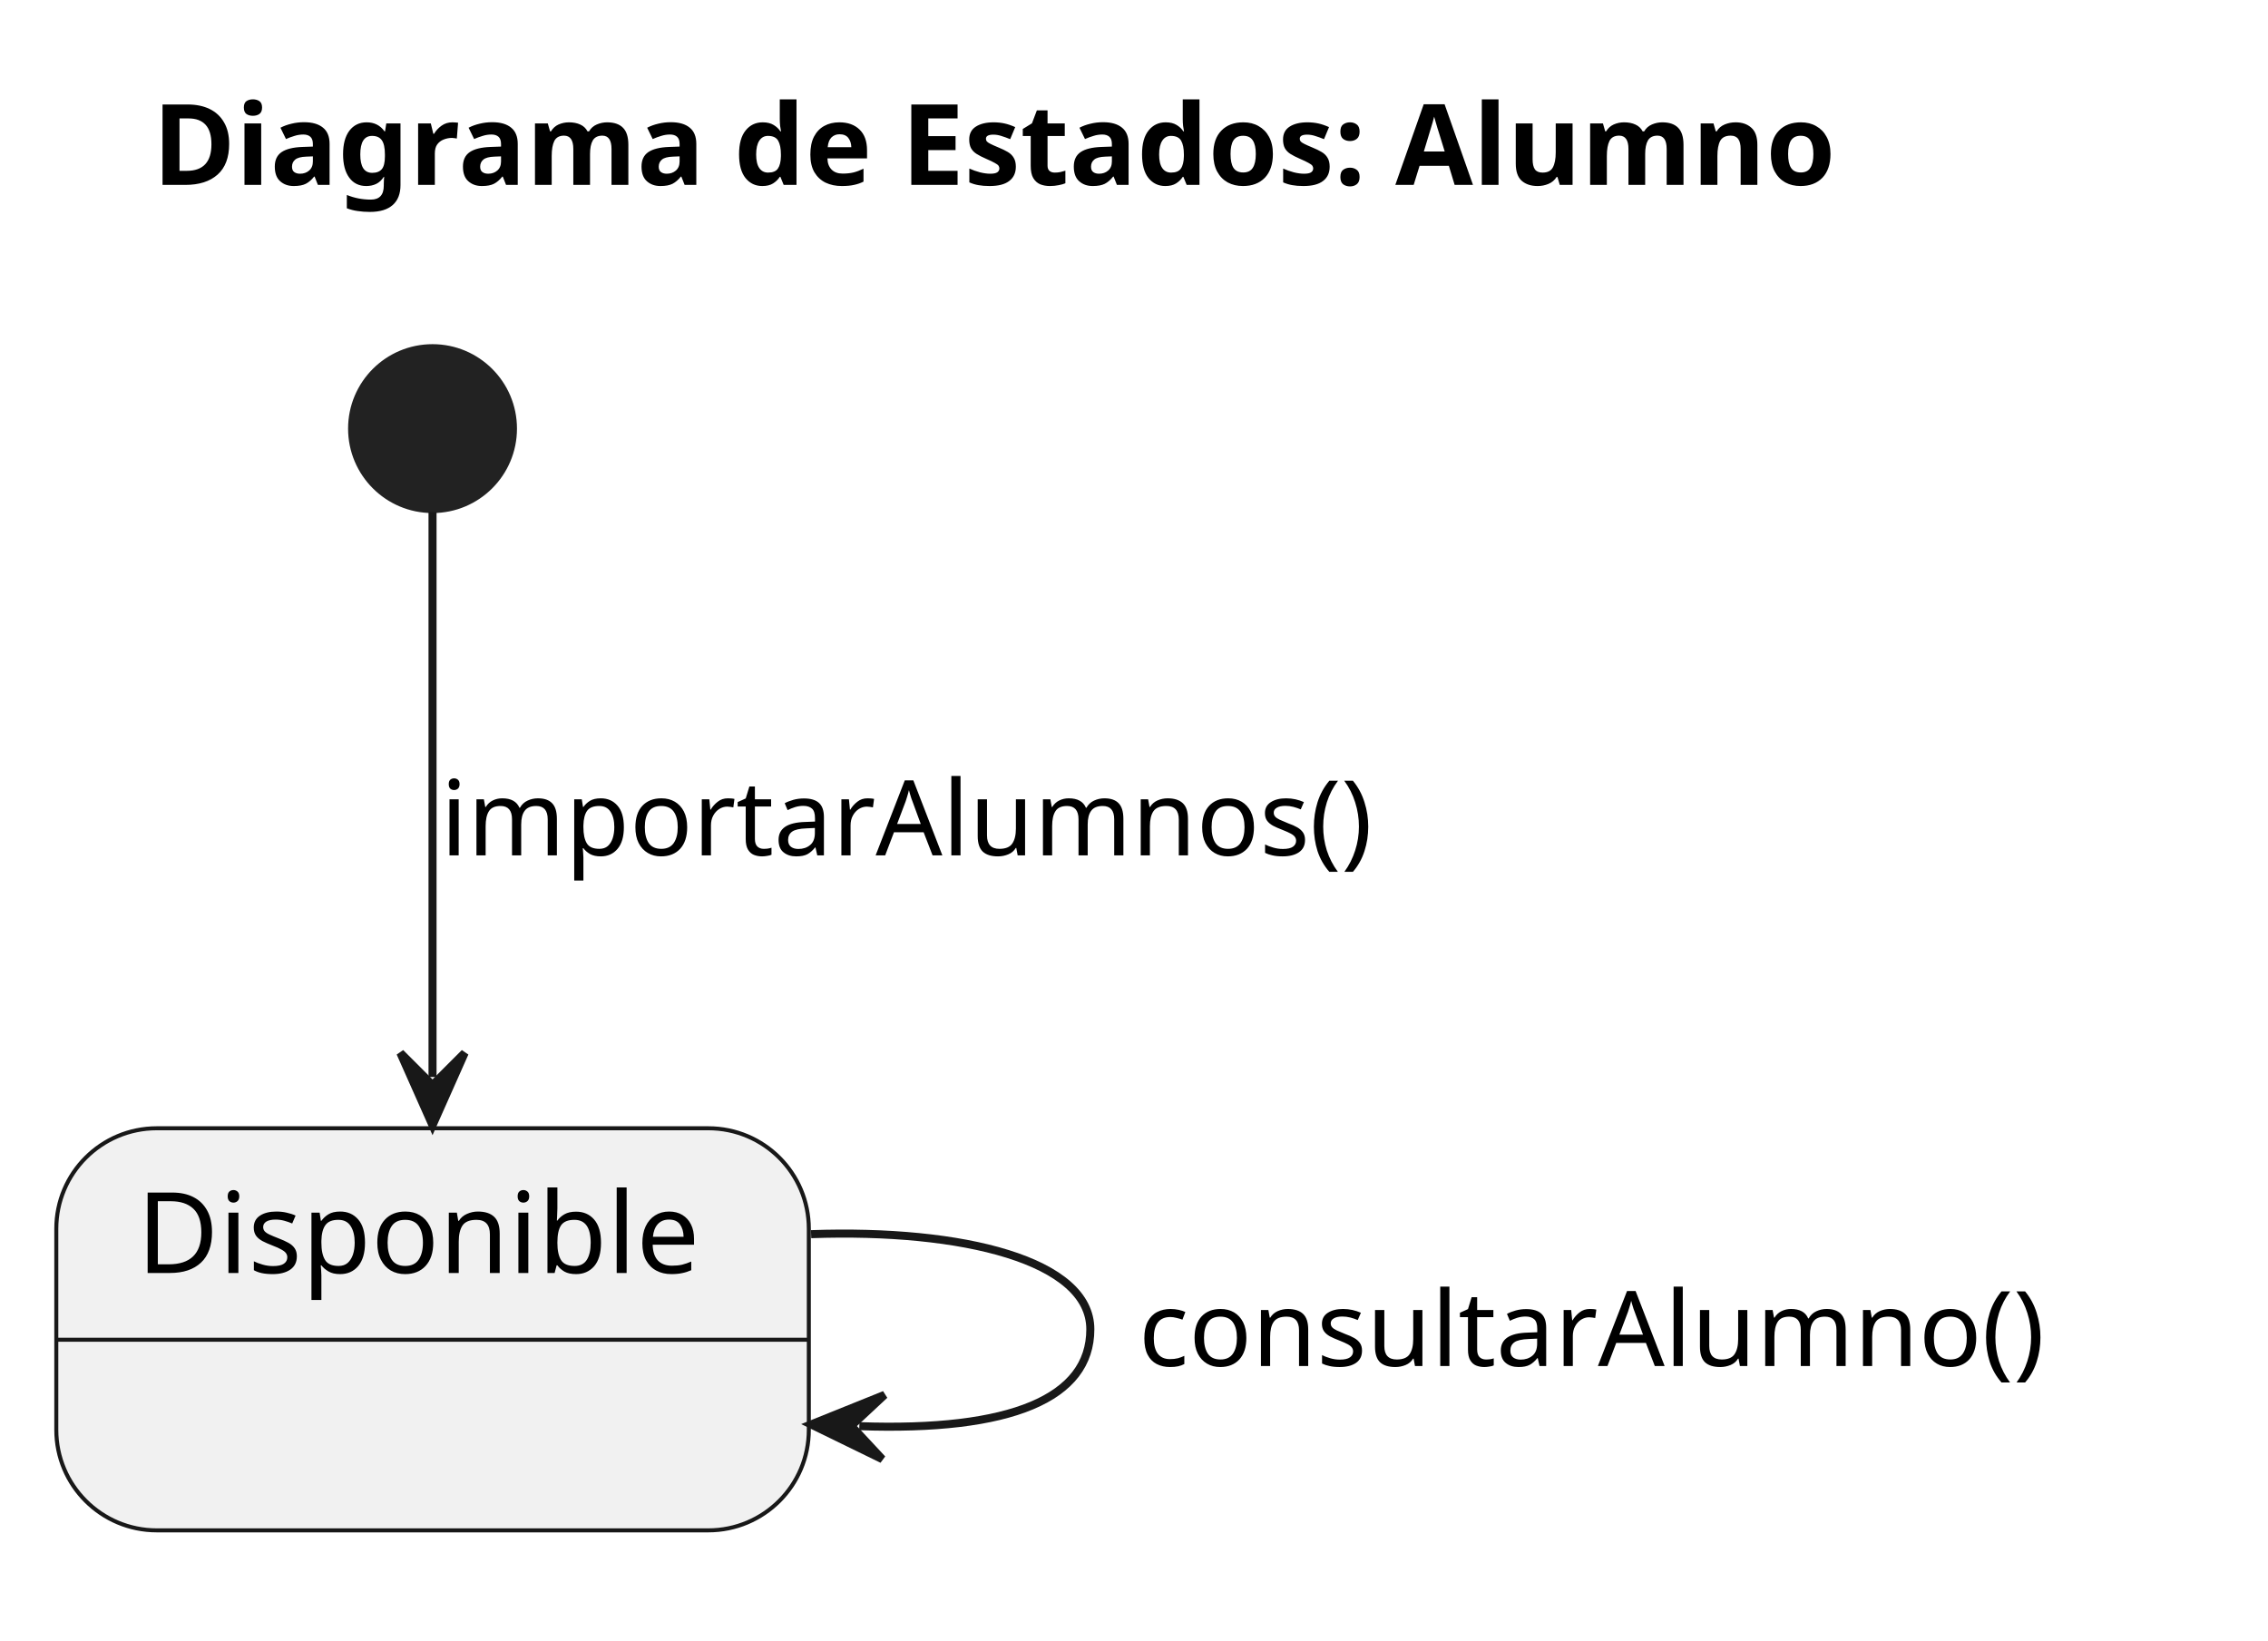
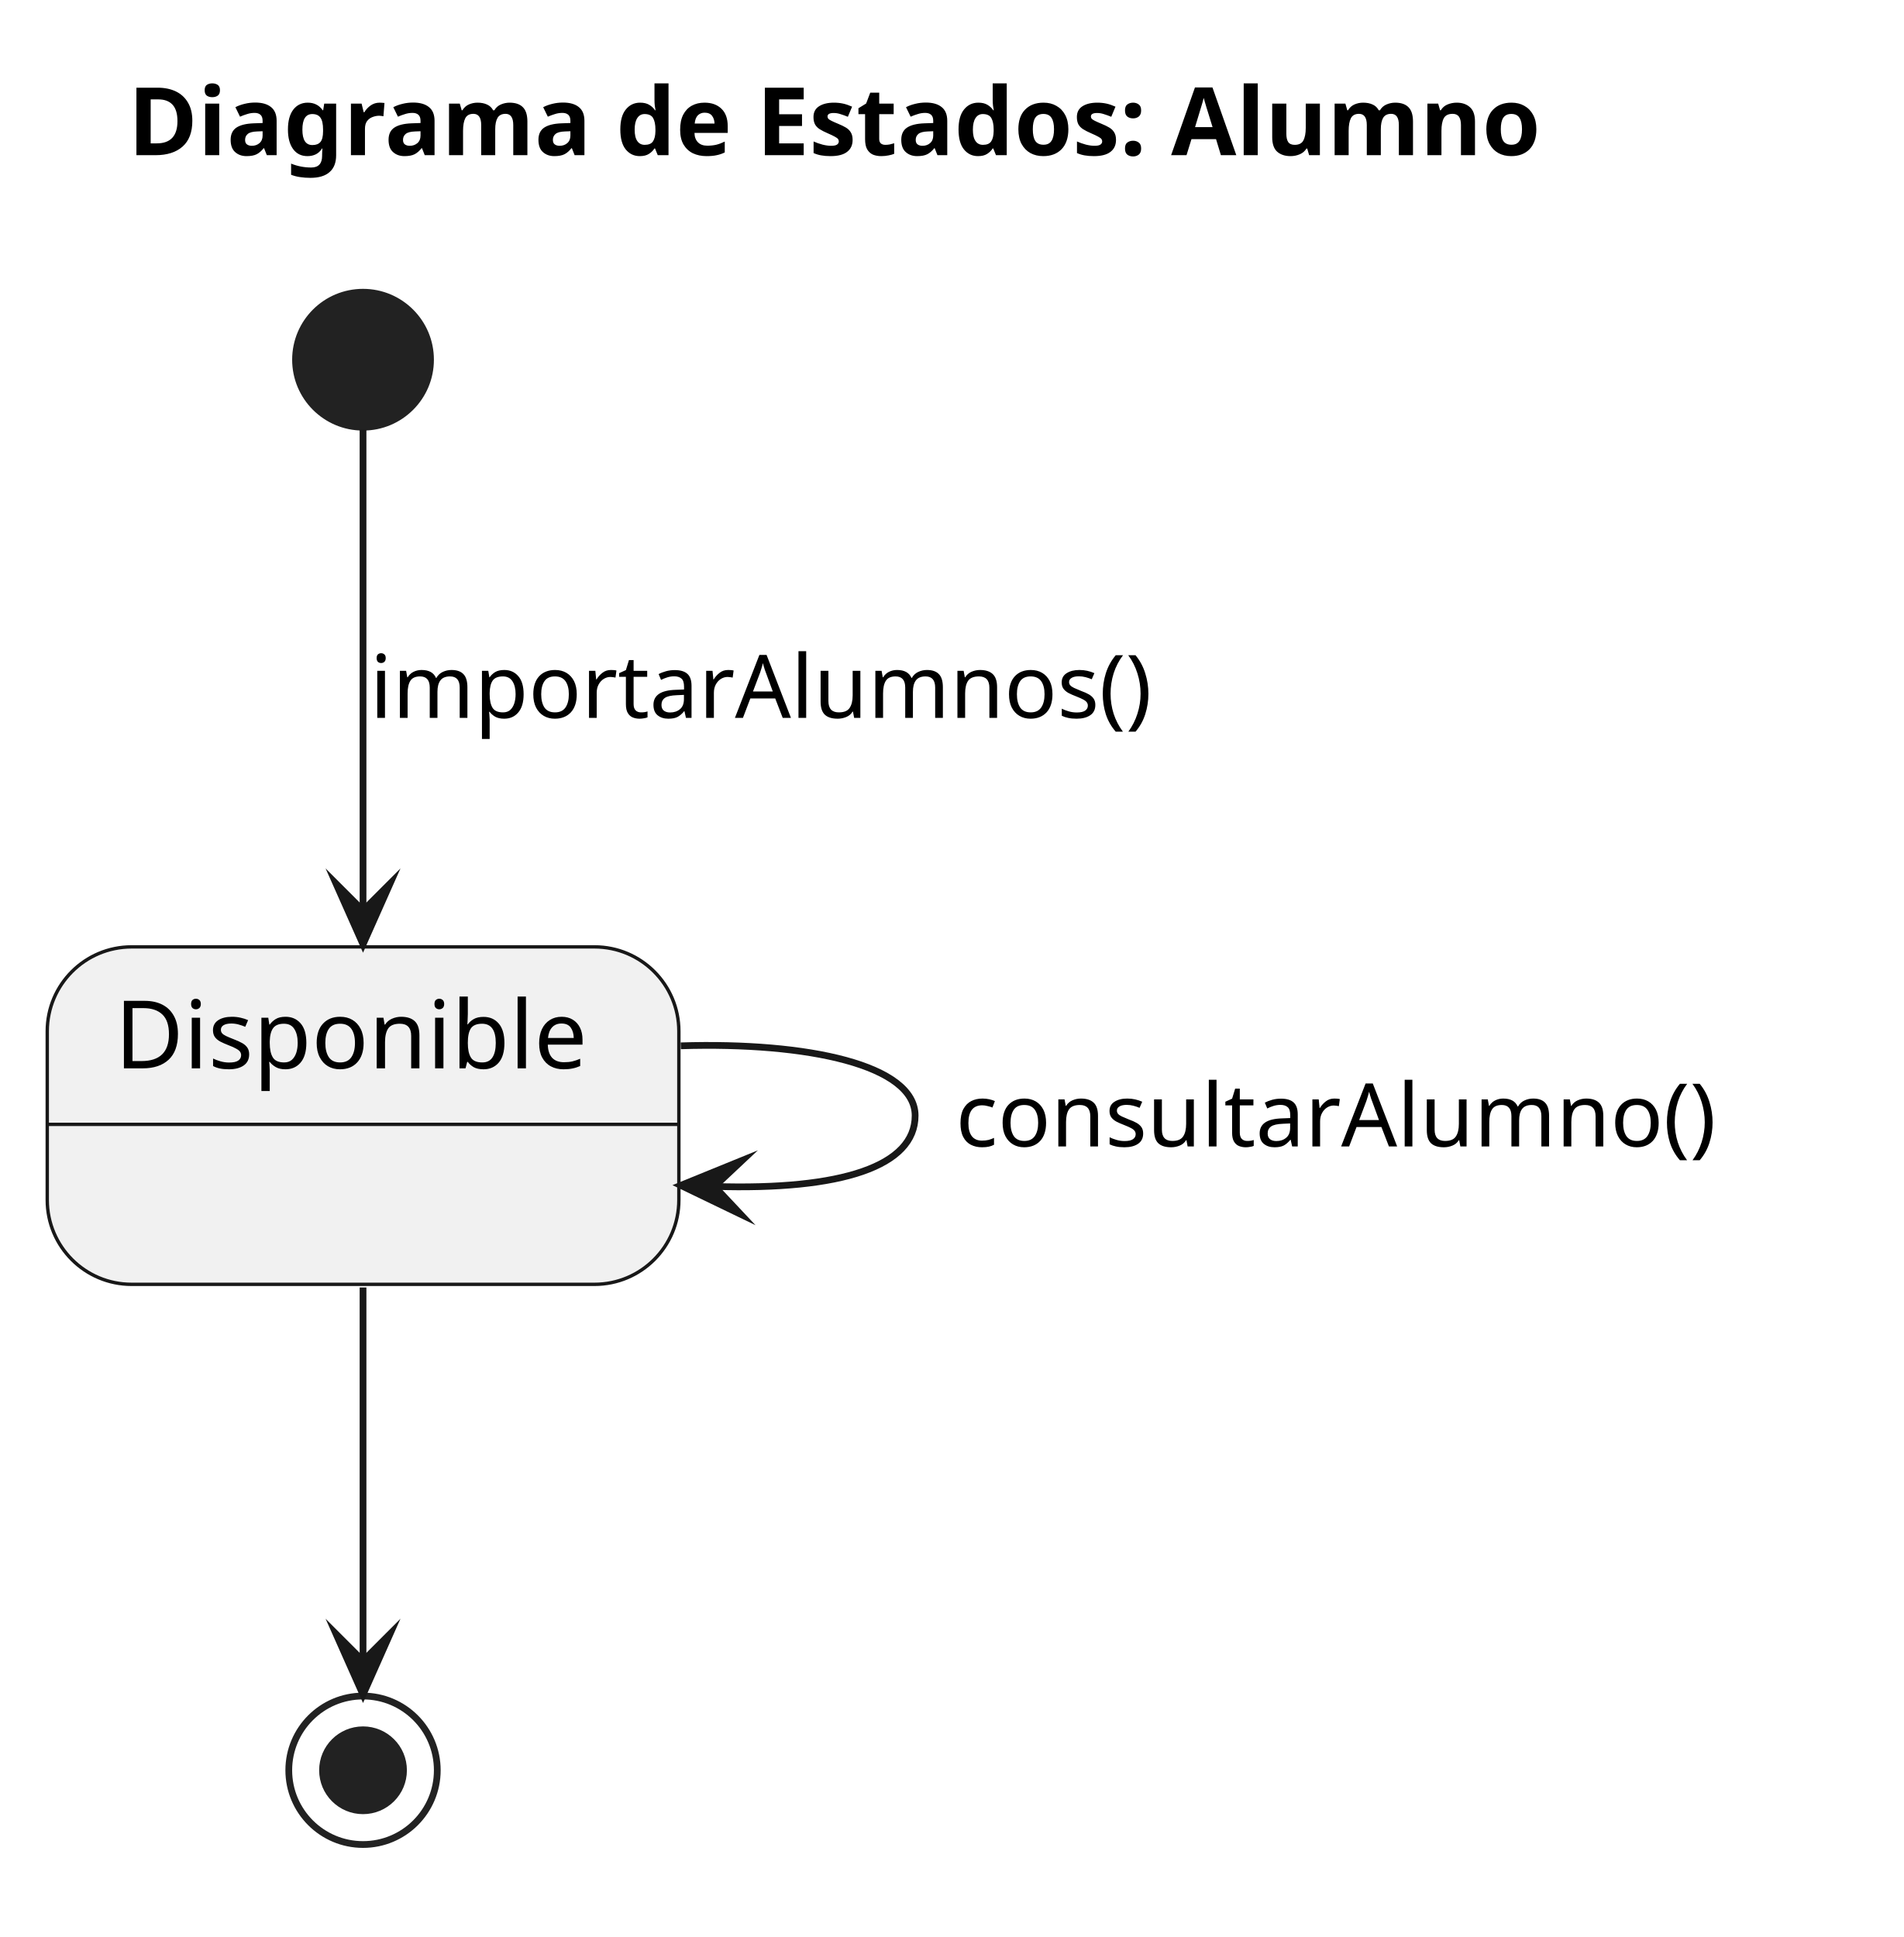
- <svg xmlns="http://www.w3.org/2000/svg" contentStyleType="text/css" data-diagram-type="STATE" height="204px" preserveAspectRatio="none" style="width:282px;height:204px;background:#FFFFFF;" version="1.1" viewBox="0 0 282 204" width="282px" zoomAndPan="magnify">
+ <svg xmlns="http://www.w3.org/2000/svg" version="1.1" data-diagram-type="STATE" style="width:282px;height:287px;background:#FFFFFF;" width="282px" height="287px" viewBox="0 0 282 287" zoomAndPan="magnify" preserveAspectRatio="none" contentStyleType="text/css">
  <defs />
-   <g>
+   <g font-family="sans-serif" lengthAdjust="spacing">
    <g class="title" data-source-line="2">
-       <text fill="#000000" font-family="sans-serif" font-size="14" font-weight="700" lengthAdjust="spacing" textLength="237.795" x="18.946" y="22.995">Diagrama de Estados: Alumno</text>
+       <text x="18.946" y="22.995" fill="#000" font-size="14" textLength="237.795" font-weight="700">Diagrama de Estados: Alumno</text>
    </g>
-     <g class="start_entity" data-qualified-name=".start." data-source-line="4" id="ent0002">
-       <ellipse cx="53.78" cy="53.297" fill="#222222" rx="10" ry="10" style="stroke:#222222;stroke-width:1;" />
+     <g class="start_entity" data-qualified-name=".start." id="ent0001" data-source-line="4">
+       <ellipse cx="53.78" cy="53.297" rx="10" ry="10" fill="#222" style="stroke:#222;stroke-width:1;" />
    </g>
-     <g class="entity" data-qualified-name="Disponible" id="ent0003">
-       <rect fill="#F1F1F1" height="50" rx="12.5" ry="12.5" style="stroke:#181818;stroke-width:0.5;" width="93.568" x="7" y="140.297" />
-       <line style="stroke:#181818;stroke-width:0.5;" x1="7" x2="100.568" y1="166.594" y2="166.594" />
-       <text fill="#000000" font-family="sans-serif" font-size="14" lengthAdjust="spacing" textLength="73.568" x="17" y="158.292">Disponible</text>
+     <g class="entity" data-qualified-name="Disponible" id="ent0002" data-source-line="4">
+       <rect x="7" y="140.297" width="93.568" height="50" fill="#F1F1F1" style="stroke:#181818;stroke-width:0.5;" rx="12.5" ry="12.5" />
+       <line x1="7" y1="166.594" x2="100.568" y2="166.594" style="stroke:#181818;stroke-width:0.5;" />
+       <text x="17" y="158.292" fill="#000" font-size="14" textLength="73.568">Disponible</text>
    </g>
-     <g class="link" data-entity-1="ent0002" data-entity-2="ent0003" data-link-type="dependency" data-source-line="4" id="lnk4">
-       <path d="M53.78,63.677 C53.78,80.407 53.78,109.887 53.78,133.927" fill="none" id="*start*-to-Disponible" style="stroke:#181818;stroke-width:1;" />
-       <polygon fill="#181818" points="53.78,139.927,57.78,130.927,53.78,134.927,49.78,130.927,53.78,139.927" style="stroke:#181818;stroke-width:1;" />
-       <text fill="#000000" font-family="sans-serif" font-size="13" lengthAdjust="spacing" textLength="122.751" x="54.78" y="106.364">importarAlumnos()</text>
+     <g class="end_entity" data-qualified-name=".end." id="ent0005" data-source-line="7">
+       <ellipse cx="53.78" cy="262.297" rx="11" ry="11" fill="none" style="stroke:#222;stroke-width:1;" />
+       <ellipse cx="53.78" cy="262.297" rx="6" ry="6" fill="#222" style="stroke:#222;stroke-width:1;" />
    </g>
-     <g class="link" data-entity-1="ent0003" data-entity-2="ent0003" data-link-type="dependency" data-source-line="6" id="lnk5">
-       <path d="M100.85,153.467 C119.72,152.797 135.57,156.737 135.57,165.297 C135.57,173.857 125.716,178.01 106.846,177.34" fill="none" id="Disponible-to-Disponible" style="stroke:#181818;stroke-width:1;" />
-       <polygon fill="#181818" points="100.85,177.127,109.702,181.444,105.847,177.304,109.986,173.449,100.85,177.127" style="stroke:#181818;stroke-width:1;" />
-       <text fill="#000000" font-family="sans-serif" font-size="13" lengthAdjust="spacing" textLength="120.117" x="141.57" y="169.864">consultarAlumno()</text>
+     <g class="link" data-entity-1="ent0001" data-entity-2="ent0002" id="lnk3" data-source-line="4" data-link-type="dependency">
+       <path d="M53.78,63.677 C53.78,80.407 53.78,110.887 53.78,134.927" style="stroke:#181818;stroke-width:1;" fill="none" id="*start*-to-Disponible" />
+       <polygon points="53.78,139.927,57.78,130.927,53.78,134.927,49.78,130.927,53.78,139.927" fill="#181818" style="stroke:#181818;stroke-width:1;stroke-linejoin:miter;stroke-miterlimit:10;" />
+       <text x="54.78" y="106.364" fill="#000" font-size="13" textLength="122.751">importarAlumnos()</text>
+     </g>
+     <g class="link" data-entity-1="ent0002" data-entity-2="ent0002" id="lnk4" data-source-line="6" data-link-type="dependency">
+       <path d="M100.85,154.957 C119.72,154.367 135.57,157.817 135.57,165.297 C135.57,172.777 124.718,176.383 105.848,175.793" style="stroke:#181818;stroke-width:1;" fill="none" id="Disponible-to-Disponible" />
+       <polygon points="100.85,175.637,109.721,179.916,105.848,175.793,109.971,171.92,100.85,175.637" fill="#181818" style="stroke:#181818;stroke-width:1;stroke-linejoin:miter;stroke-miterlimit:10;" />
+       <text x="141.57" y="169.864" fill="#000" font-size="13" textLength="120.117">consultarAlumno()</text>
+     </g>
+     <g class="link" data-entity-1="ent0002" data-entity-2="ent0005" id="lnk6" data-source-line="7" data-link-type="dependency">
+       <path d="M53.78,190.757 C53.78,210.337 53.78,231.787 53.78,246.097" style="stroke:#181818;stroke-width:1;" fill="none" id="Disponible-to-*end*" />
+       <polygon points="53.78,251.097,57.78,242.097,53.78,246.097,49.78,242.097,53.78,251.097" fill="#181818" style="stroke:#181818;stroke-width:1;stroke-linejoin:miter;stroke-miterlimit:10;" />
    </g>
  </g>
</svg>
